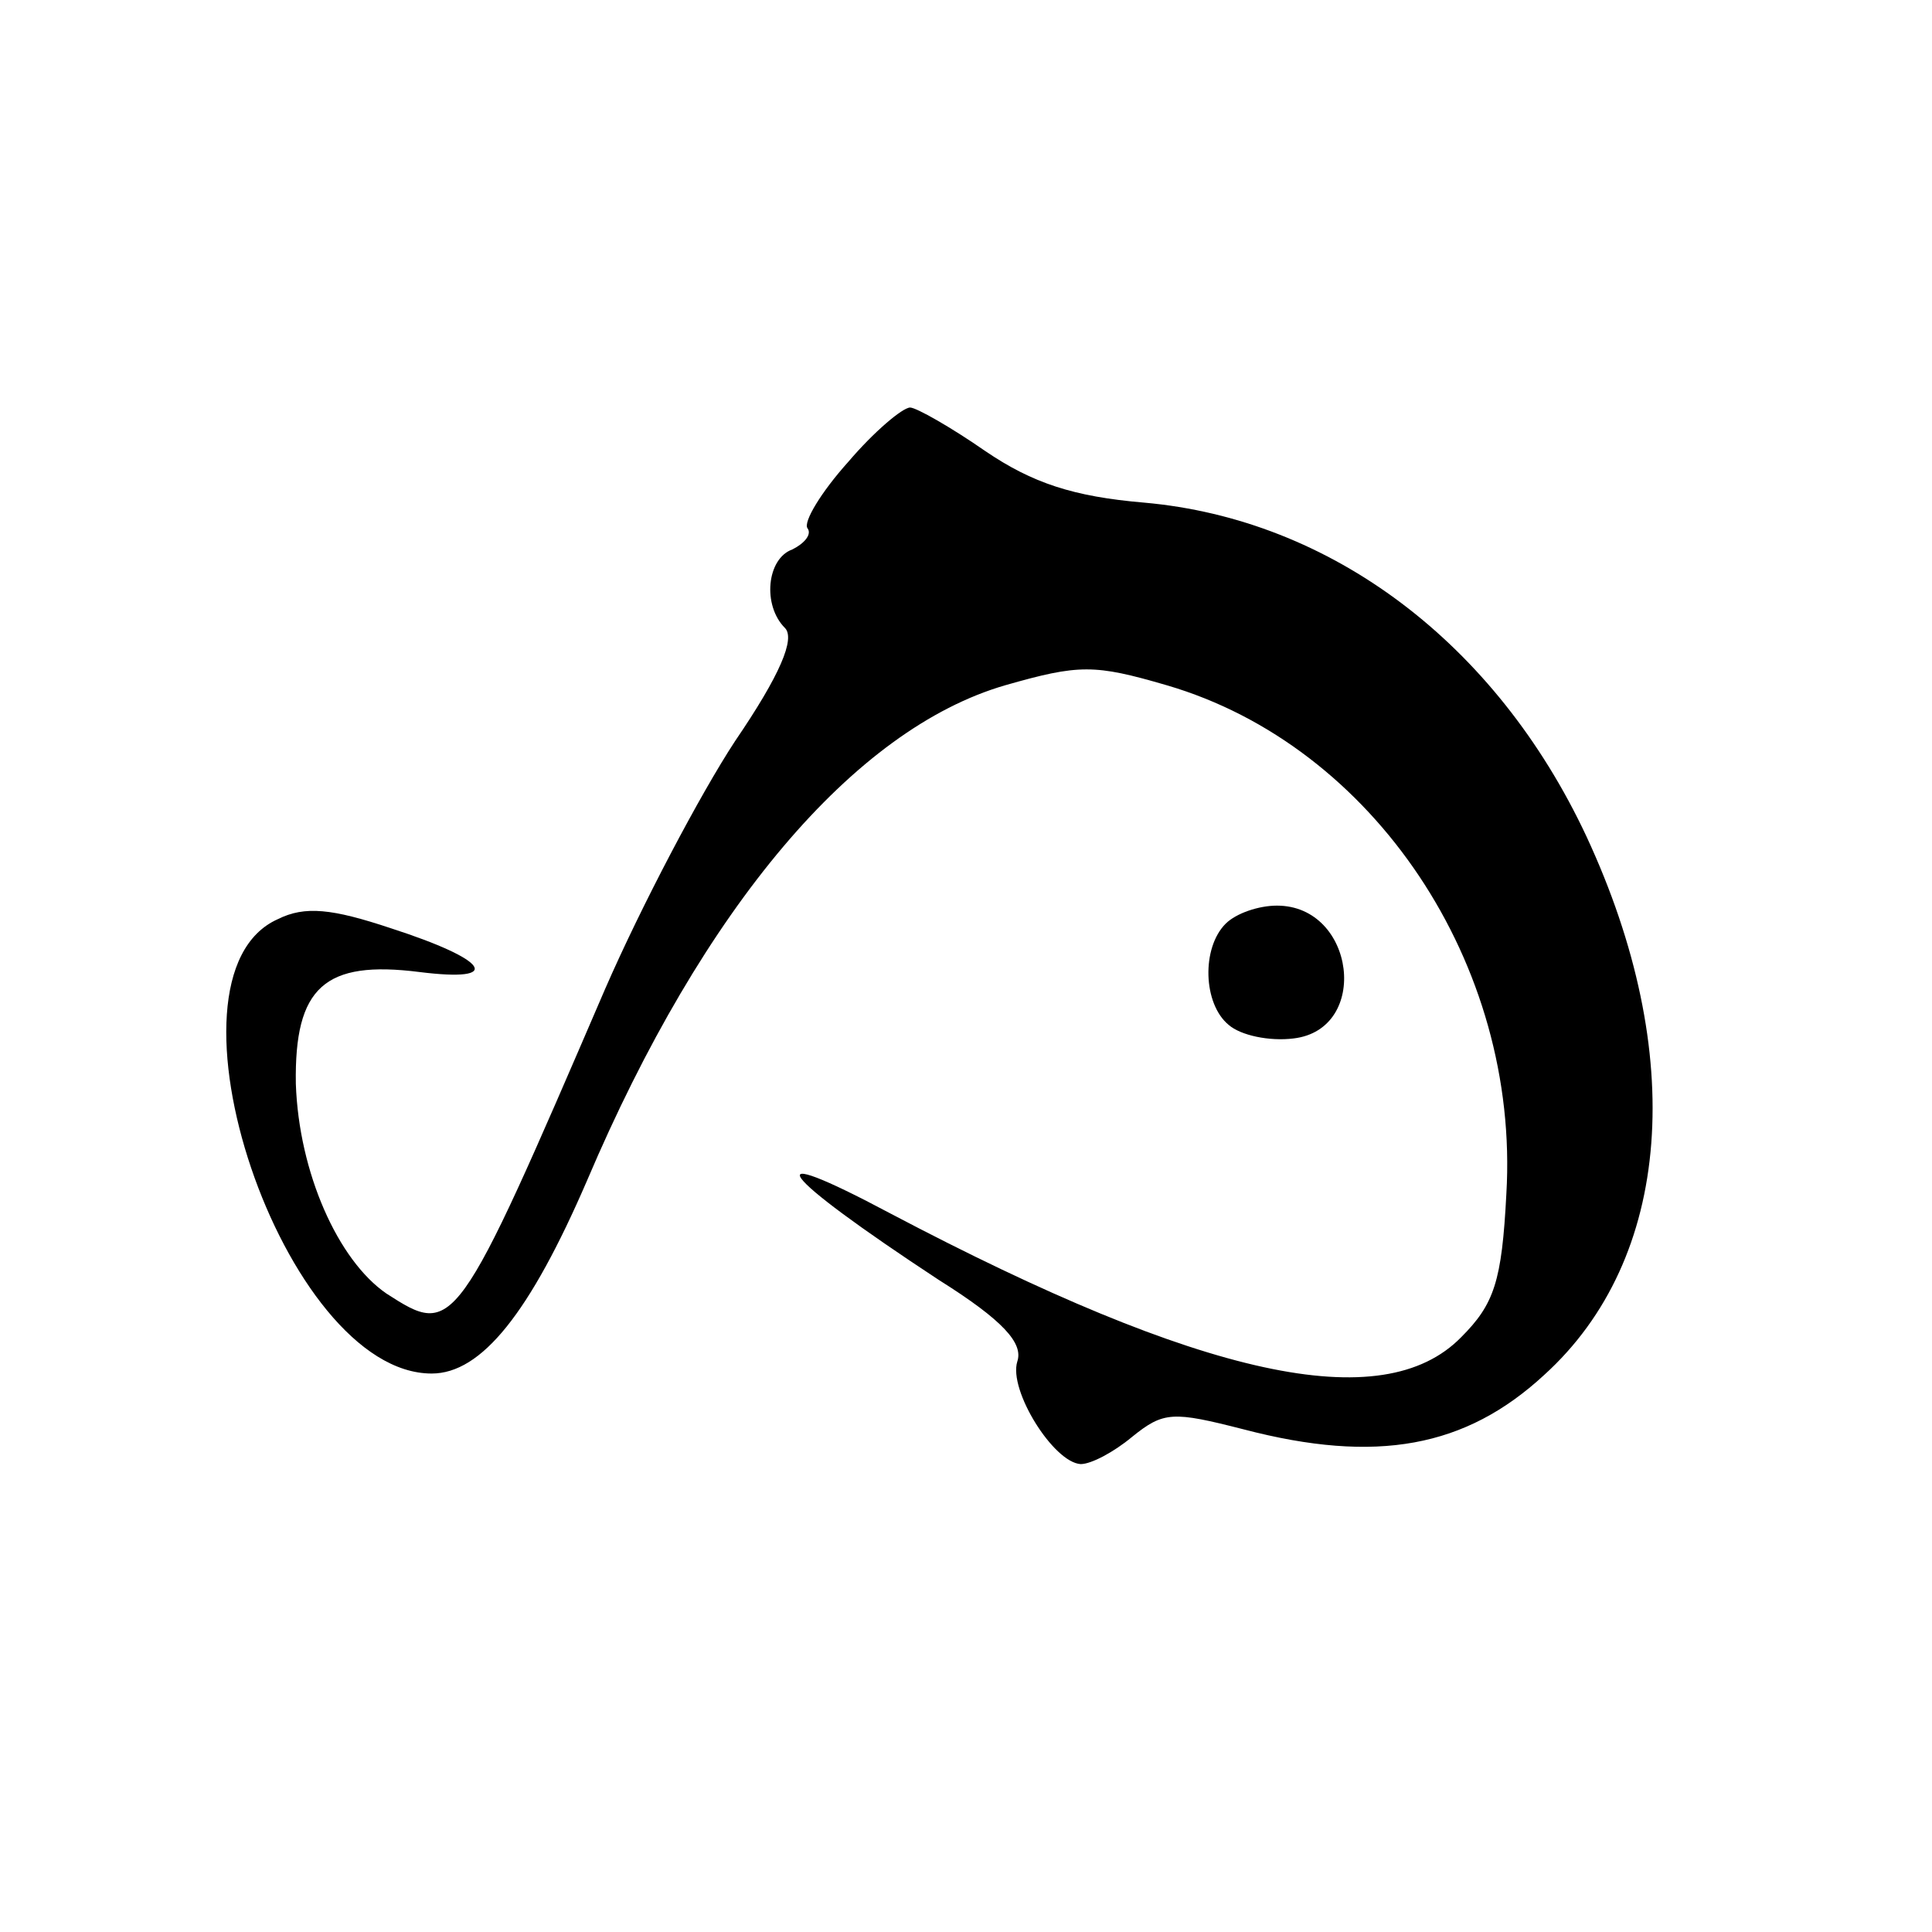
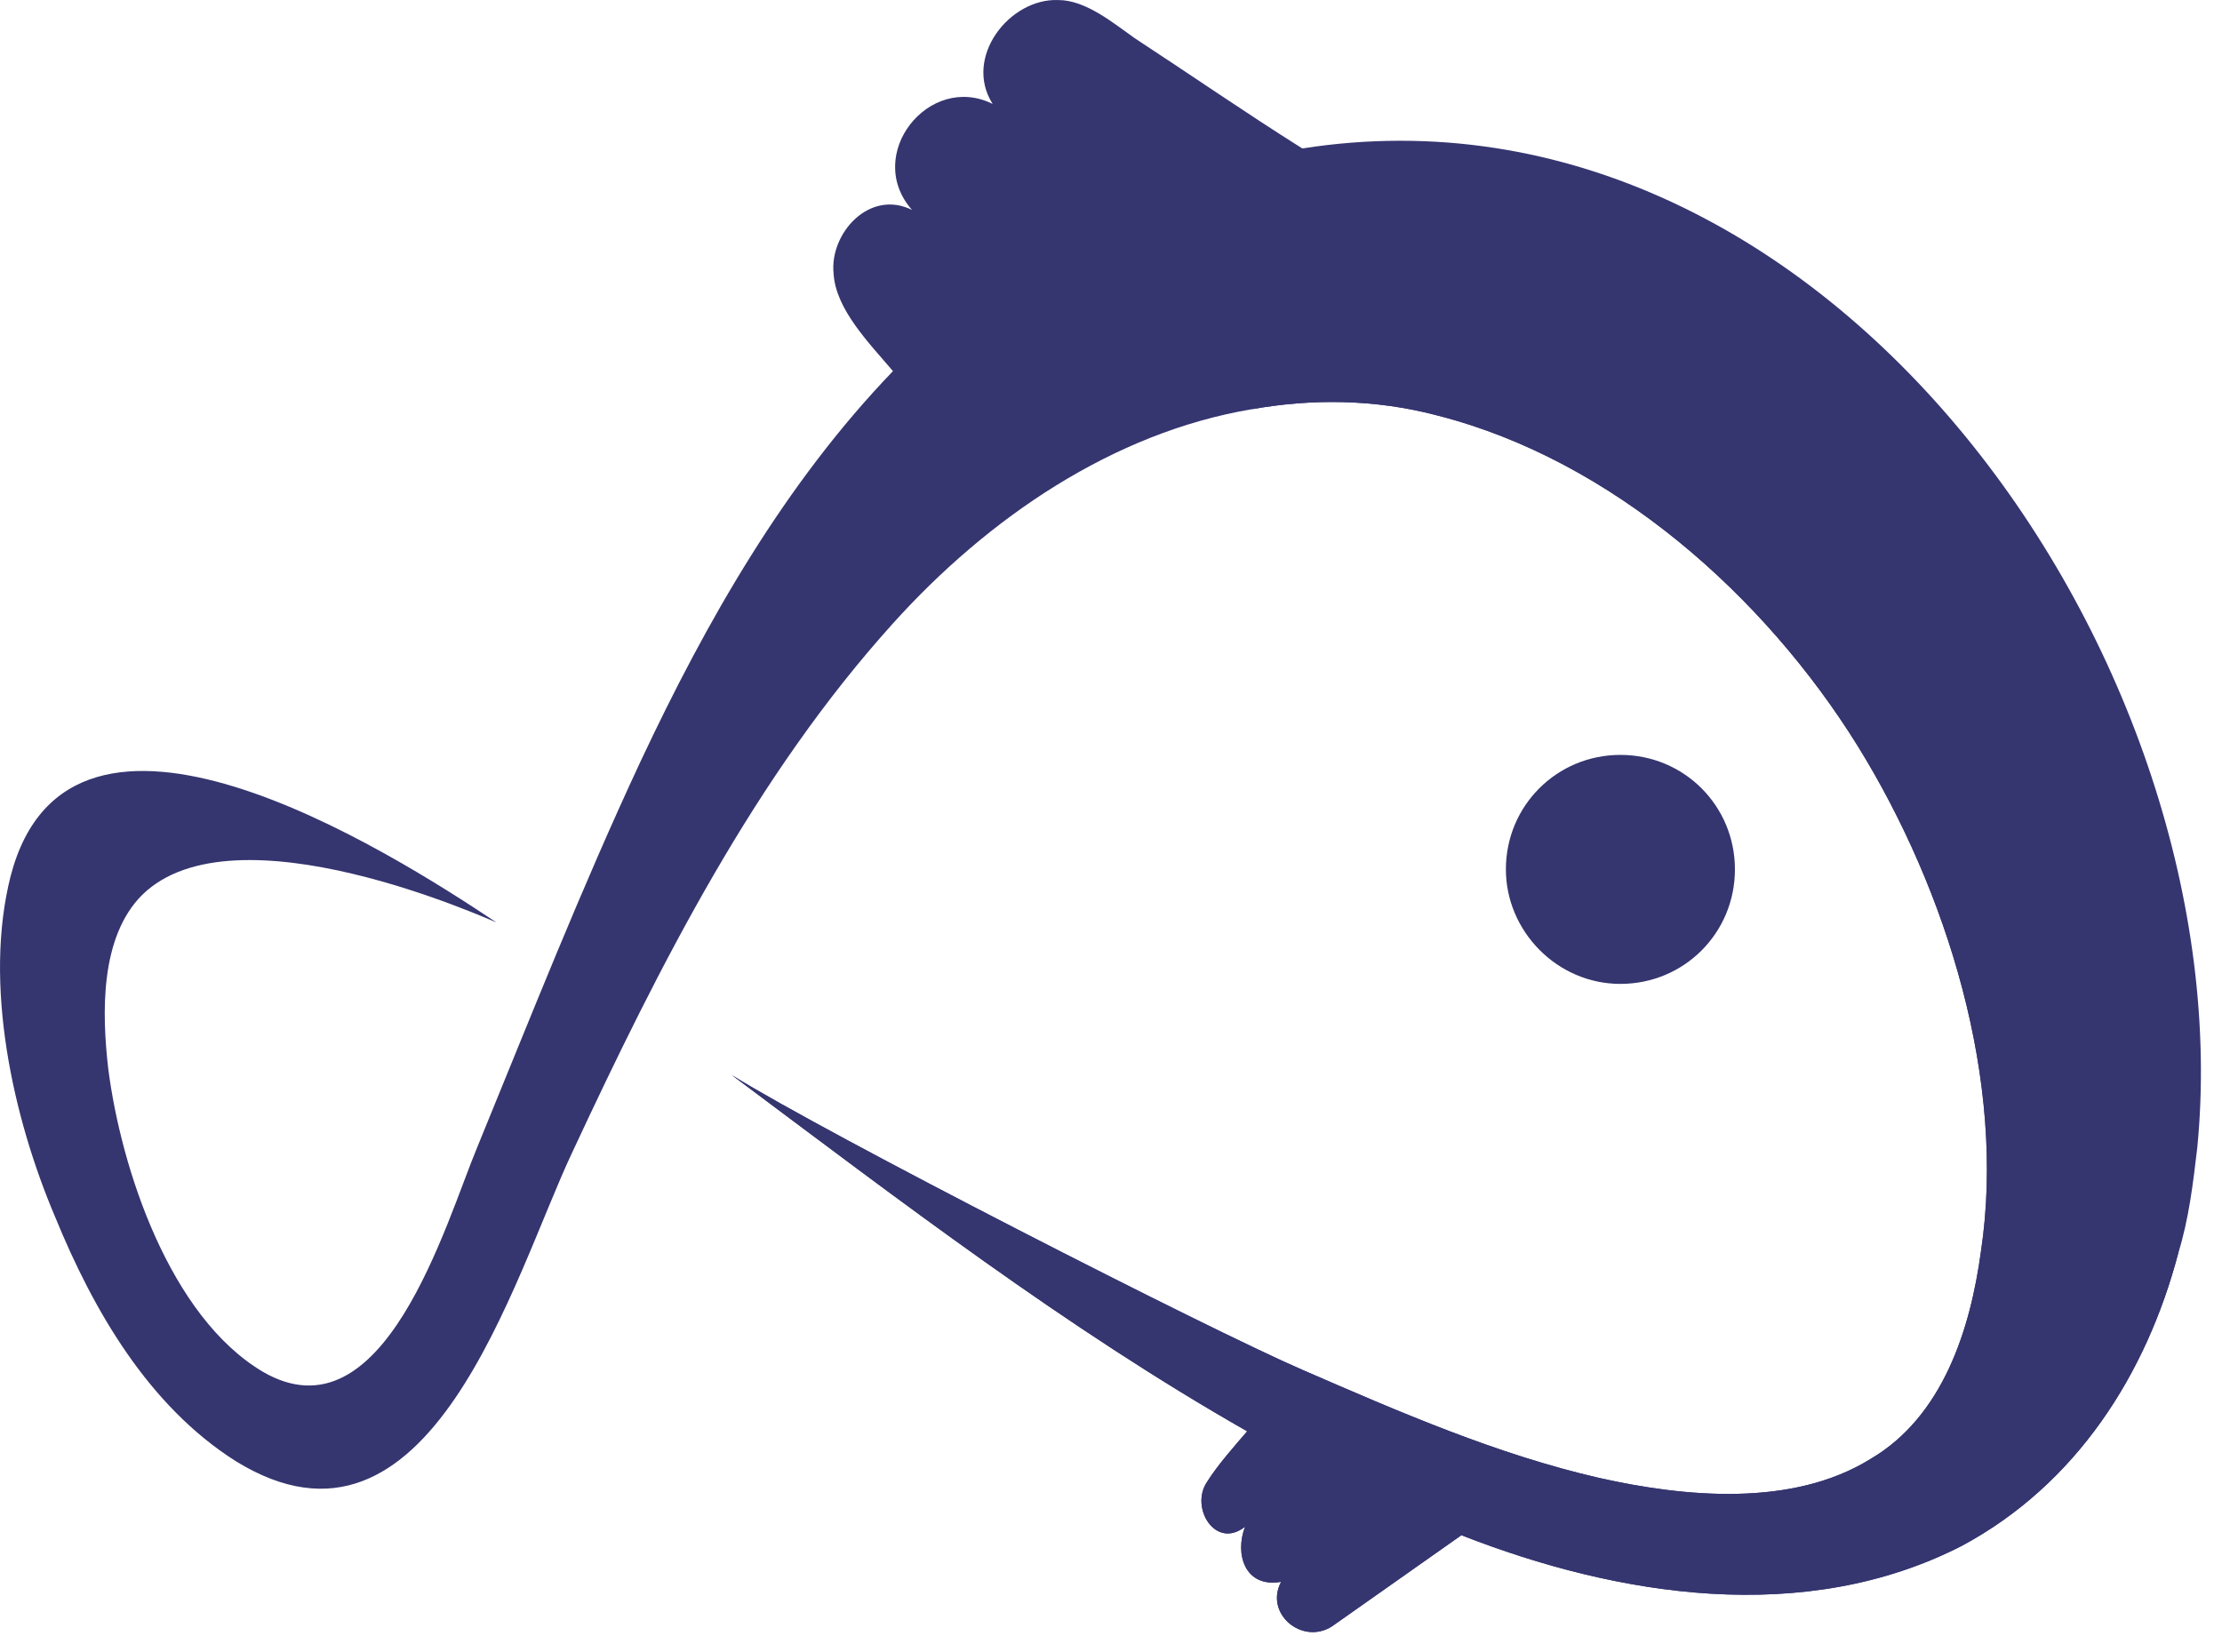
- <svg xmlns="http://www.w3.org/2000/svg" version="1.0" width="128pt" height="128pt" viewBox="0 0 128 128" preserveAspectRatio="xMidYMid meet">
-   <g transform="translate(0,128) scale(0.1,-0.1)" fill="#000000" stroke="none">
-     <path d="M562 974 c-18 -20 -30 -40 -27 -44 3 -4 -2 -10 -10 -14 -17 -6 -20 -37 -5 -52 7 -7 -3 -31 -33 -75 -23 -35 -62 -109 -86 -164 -99 -230 -100 -231 -145 -202 -32 22 -58 80 -60 139 -1 64 19 82 82 74 56 -7 46 8 -19 29 -39 13 -57 15 -75 6 -85 -38 4 -301 102 -301 33 0 65 40 103 128 77 181 177 299 277 328 49 14 59 14 107 0 137 -40 234 -185 225 -337 -3 -58 -8 -73 -30 -95 -52 -53 -171 -27 -378 82 -92 49 -76 27 32 -44 43 -27 56 -42 52 -54 -6 -19 24 -67 42 -68 7 0 22 8 34 18 21 17 27 17 74 5 88 -23 147 -12 199 36 85 77 95 213 28 357 -60 128 -169 210 -293 221 -47 4 -74 13 -105 34 -23 16 -46 29 -50 29 -5 0 -24 -16 -41 -36z" />
-     <path d="M812 668 c-16 -16 -15 -53 2 -67 8 -7 27 -11 43 -9 51 6 41 88 -11 88 -12 0 -27 -5 -34 -12z" />
-   </g>
+ <svg xmlns="http://www.w3.org/2000/svg" width="39" height="29" viewBox="0 0 39 29" fill="none">
+   <path d="M26.431 15.262C26.431 14.145 27.325 13.252 28.441 13.252C29.558 13.252 30.451 14.145 30.451 15.262C30.451 16.379 29.558 17.272 28.441 17.272C27.325 17.272 26.431 16.341 26.431 15.262Z" fill="#353570" />
+   <path d="M38.567 20.138C38.493 20.771 38.418 21.404 38.232 21.999C37.674 24.121 36.445 26.056 34.435 27.136C31.68 28.55 28.405 28.029 25.65 26.95C23.379 28.55 23.379 28.55 23.379 28.55C22.858 28.885 22.188 28.327 22.486 27.768C21.853 27.88 21.667 27.285 21.853 26.801C21.332 27.21 20.885 26.466 21.183 26.019C21.369 25.721 21.667 25.386 21.89 25.126C18.689 23.302 15.785 21.069 12.844 18.872C14.519 19.915 21.22 23.339 22.858 24.046C24.57 24.791 26.283 25.535 28.07 25.945C29.559 26.279 31.457 26.466 32.834 25.61C34.1 24.865 34.584 23.339 34.77 21.962C35.217 18.984 34.175 15.634 32.611 13.103C30.973 10.46 28.293 8.078 25.24 7.296C24.124 6.999 23.007 6.999 21.965 7.185C19.545 7.594 17.349 9.083 15.673 10.944C13.254 13.624 11.579 16.937 10.052 20.212C9.01 22.409 7.558 27.768 4.133 25.647C2.607 24.679 1.639 23.004 0.969 21.366C0.225 19.617 -0.296 17.272 0.188 15.374C1.23 11.391 6.814 14.927 8.712 16.192C8.601 16.155 4.133 14.108 2.496 15.709C1.751 16.453 1.788 17.793 1.9 18.761C2.123 20.51 2.979 23.116 4.617 24.083C6.739 25.312 7.819 21.478 8.377 20.138C9.308 17.867 10.201 15.597 11.244 13.364C12.398 10.907 13.775 8.488 15.673 6.515C15.264 6.031 14.668 5.435 14.631 4.803C14.557 4.095 15.264 3.314 16.008 3.686C15.152 2.718 16.306 1.267 17.423 1.825C16.902 1.006 17.721 -0.036 18.577 0.001C19.061 0.001 19.545 0.41 19.917 0.671C20.885 1.304 21.853 1.974 22.858 2.606C32.127 1.155 39.386 11.689 38.567 20.138Z" fill="#353570" />
+   <path d="M38.232 21.999C37.674 24.121 36.445 26.056 34.435 27.136C31.68 28.55 28.404 28.029 25.65 26.95C23.379 28.55 23.379 28.55 23.379 28.55C22.858 28.885 22.188 28.327 22.486 27.769C21.853 27.88 21.667 27.285 21.853 26.801C21.332 27.21 20.885 26.466 21.183 26.019C21.369 25.721 21.667 25.387 21.89 25.126C18.689 23.302 15.785 21.069 12.844 18.873C14.519 19.915 21.22 23.339 22.858 24.047C24.57 24.791 26.283 25.535 28.07 25.945C29.558 26.28 31.457 26.466 32.834 25.61C34.1 24.865 34.584 23.339 34.77 21.962C35.217 18.984 34.175 15.634 32.611 13.103C30.973 10.461 28.293 8.078 25.24 7.297C24.124 6.999 23.007 6.999 21.965 7.185C26.134 5.92 34.175 7.595 37.004 14.034C38.344 17.198 38.604 19.729 38.232 21.999Z" fill="#353570" />
</svg>
